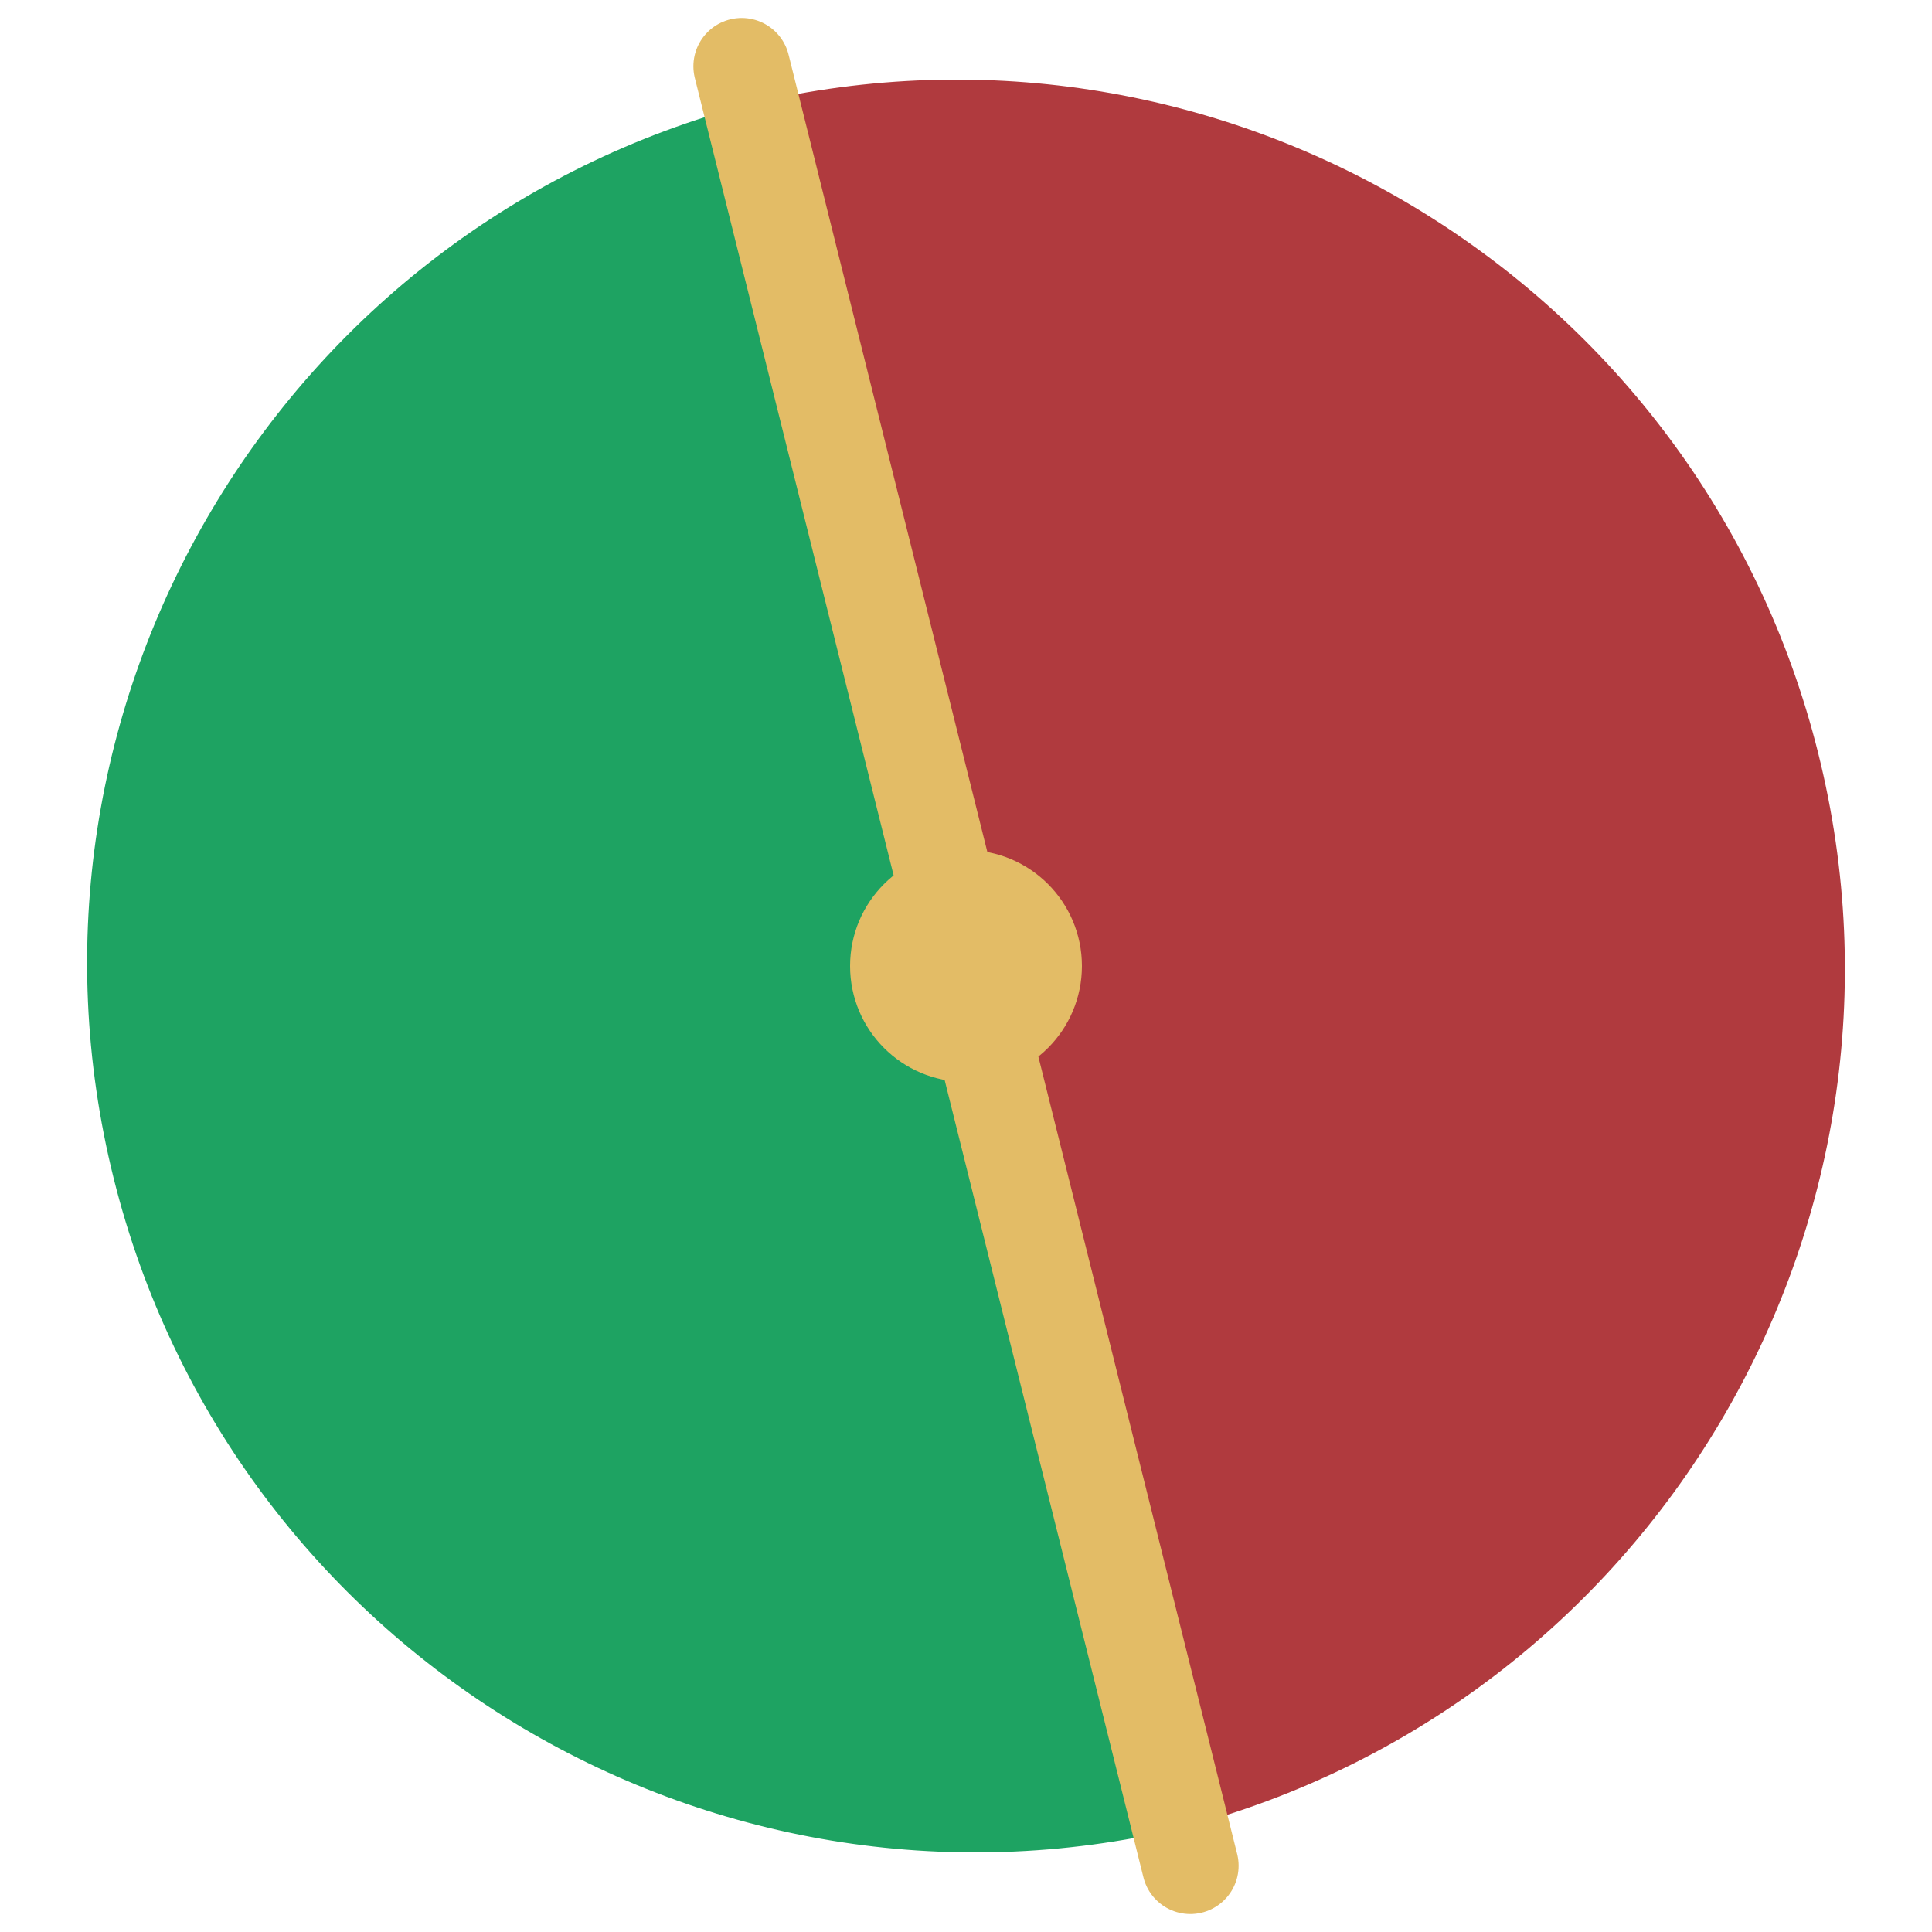
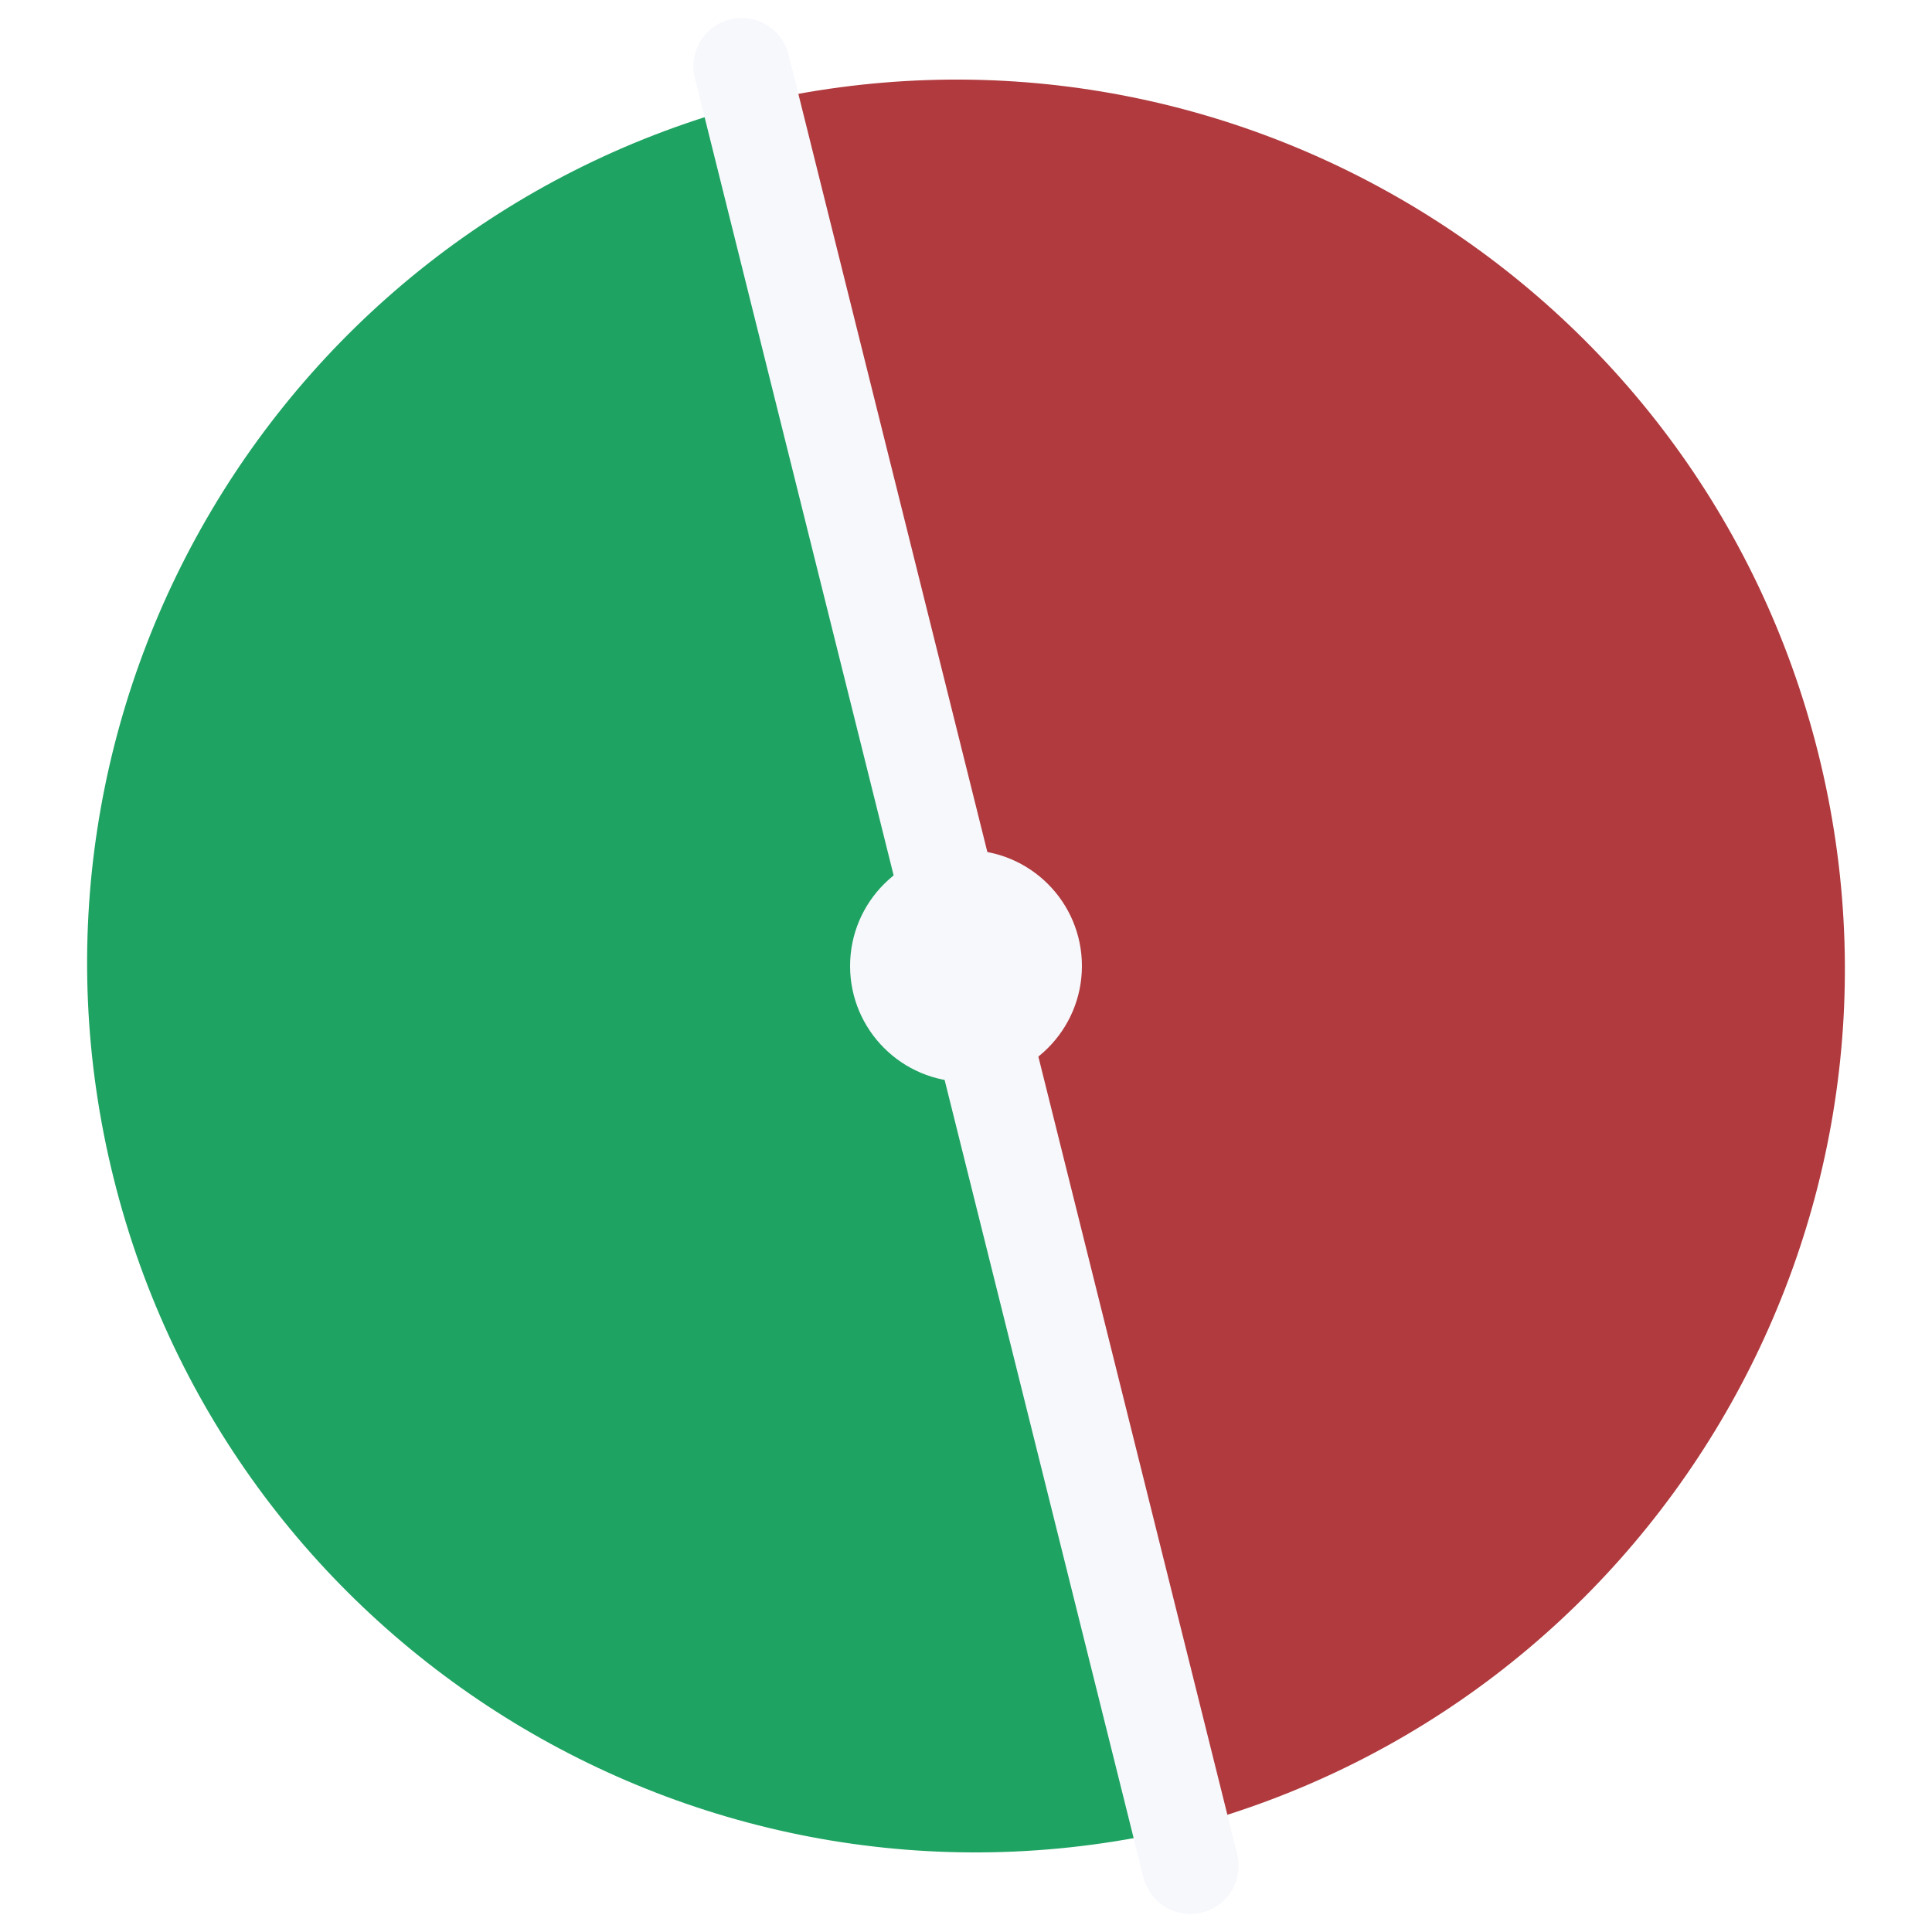
<svg xmlns="http://www.w3.org/2000/svg" viewBox="0 0 100 100" aria-label="50pick">
  <path d="M 38.87 5.37 A 46 46 0 0 0 61.13 94.63 Z" fill="#1EA362" />
  <path d="M 38.87 5.37 A 46 46 0 0 1 61.13 94.63 Z" fill="#B03A3E" />
-   <line x1="38.39" y1="3.43" x2="61.61" y2="96.57" stroke="#E3BC66" stroke-width="5" stroke-linecap="round" />
-   <circle cx="50" cy="50" r="6" fill="#E3BC66" />
+   <line x1="38.39" y1="3.43" x2="61.61" y2="96.57" stroke="#F7F8FC" stroke-width="5" stroke-linecap="round" />
+   <circle cx="50" cy="50" r="6" fill="#F7F8FC" />
</svg>
